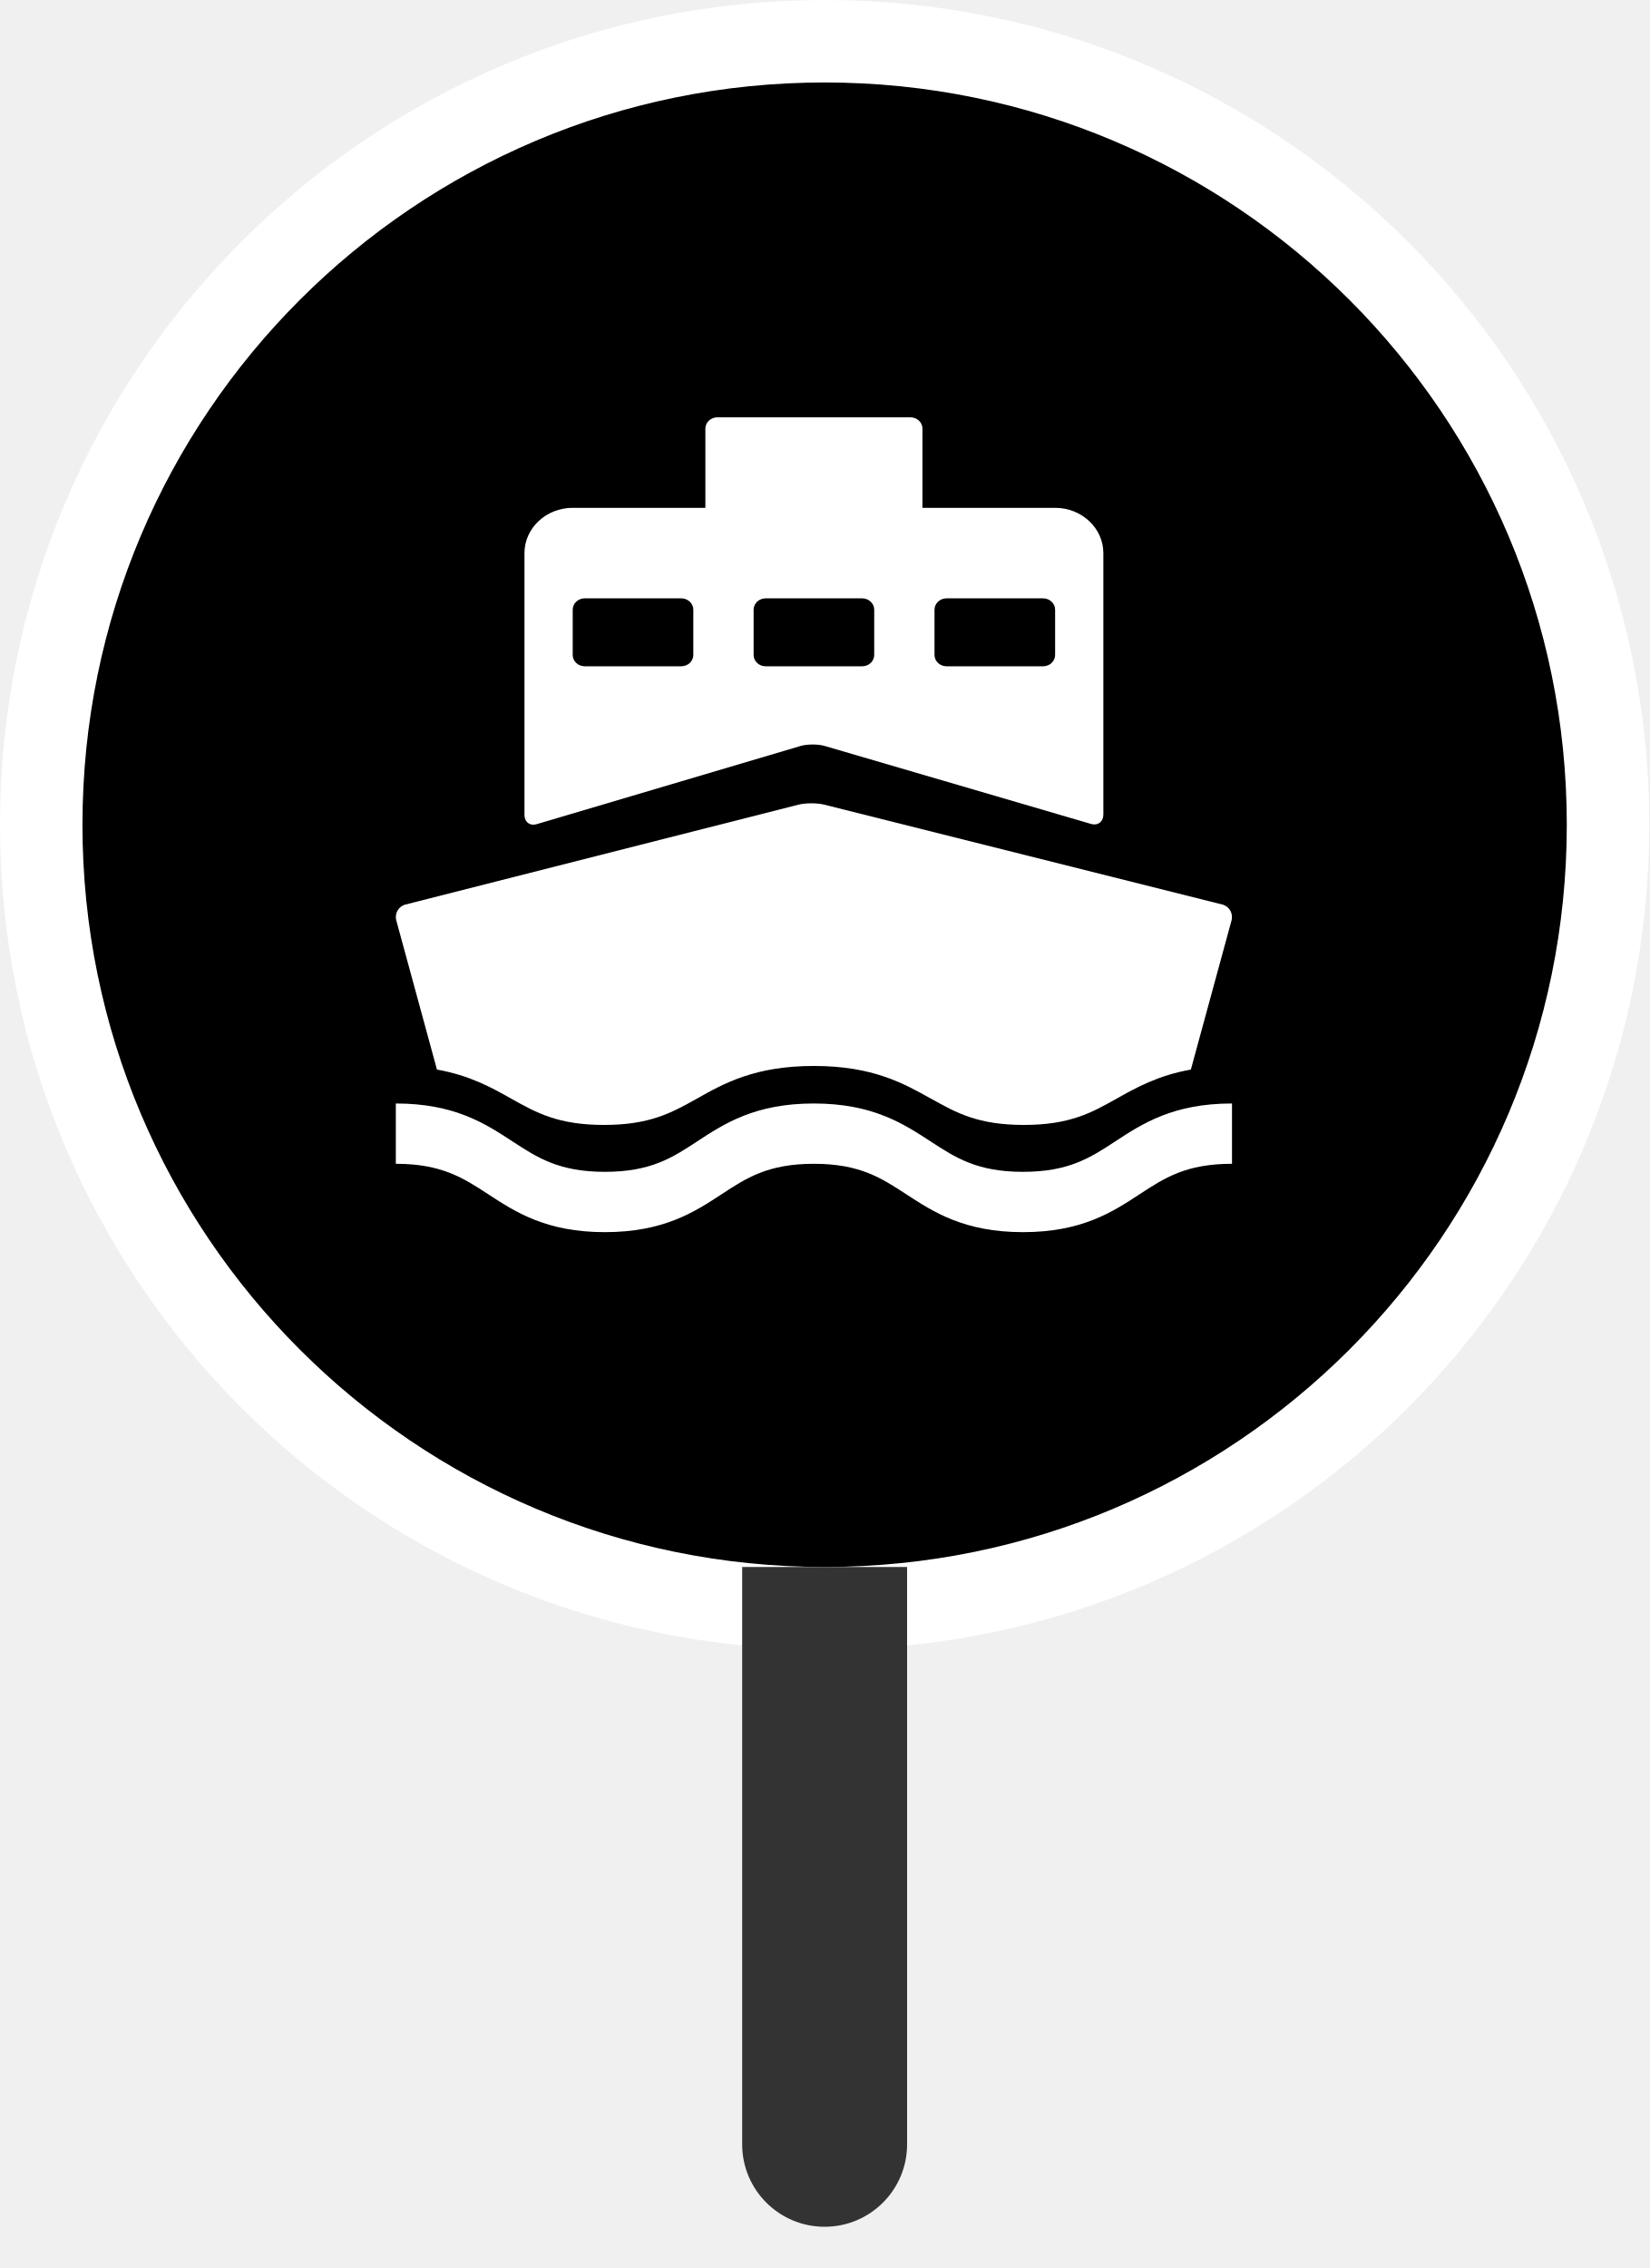
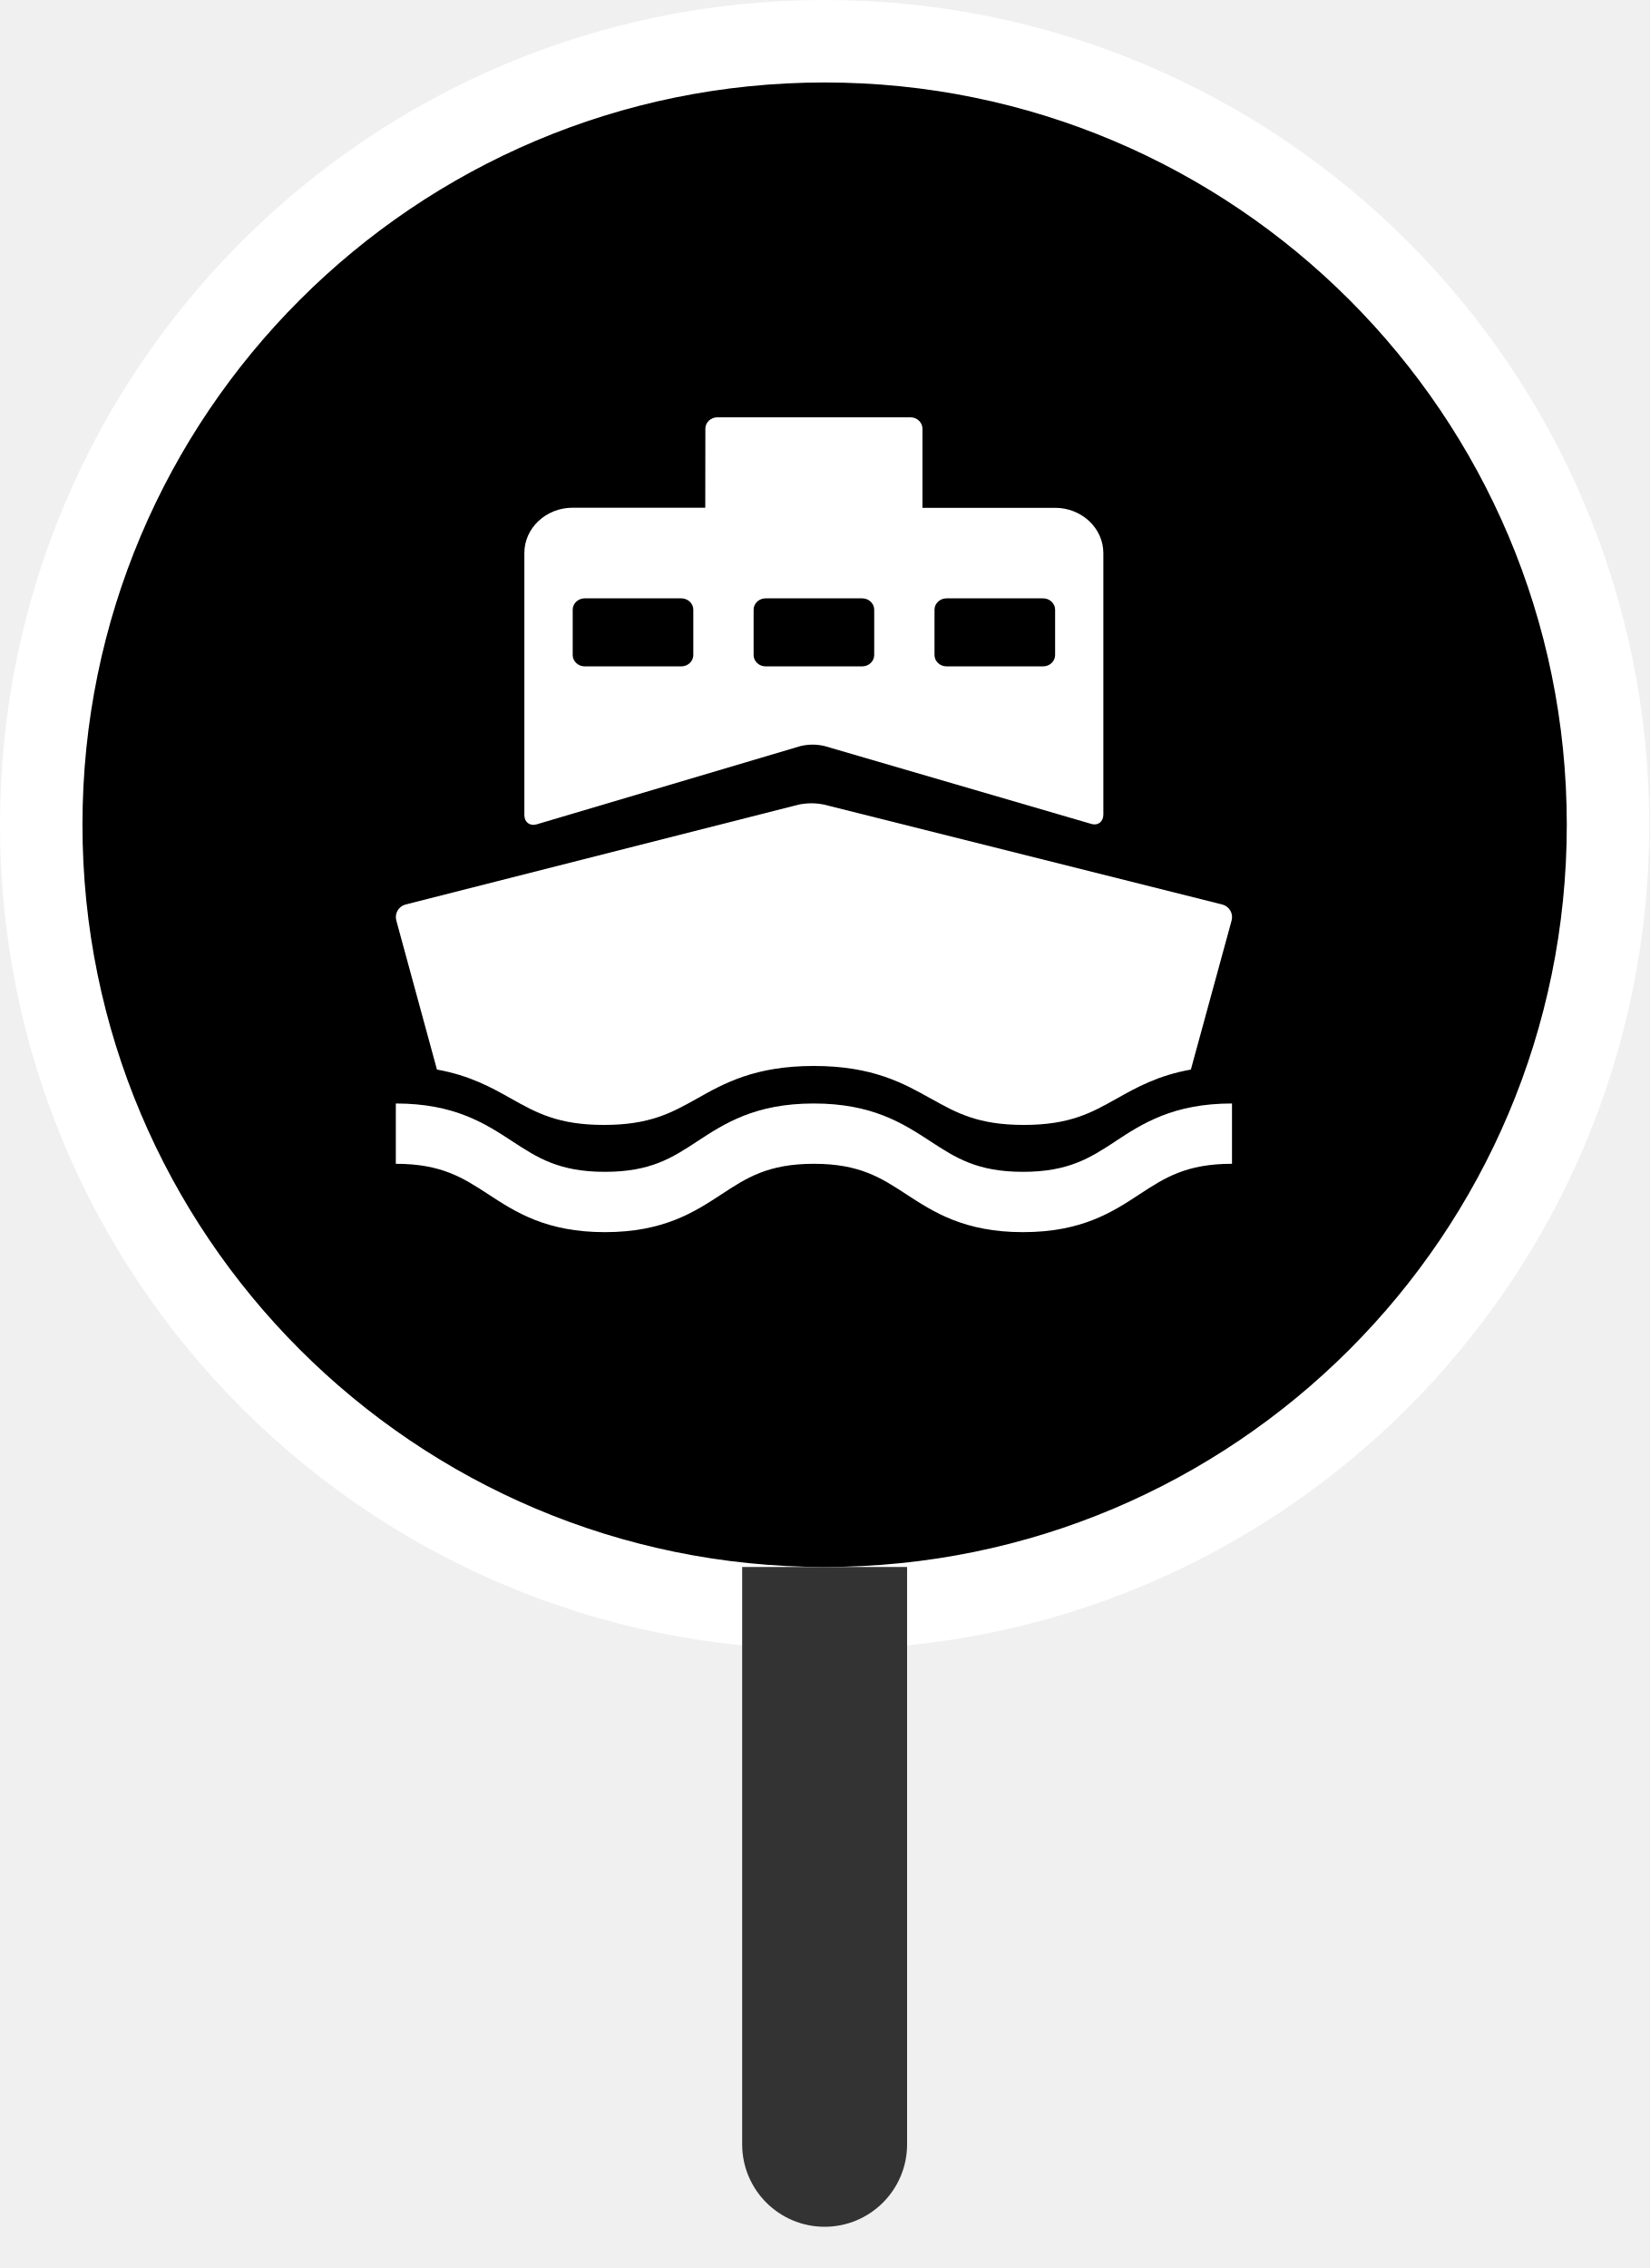
- <svg xmlns="http://www.w3.org/2000/svg" viewBox="0 0 16 22" version="1.1">
-   <defs>
-     <polygon id="path-1" points="0 0 10.38 0 10.38 10.38 0 10.38" />
-   </defs>
-   <g id="Page-1" stroke="none" stroke-width="1" fill-rule="evenodd">
-     <g id="icons-generic" transform="translate(-52, -1032)">
-       <g id="icon-stop-hsl_ferry-small-copy" transform="translate(36, 1016)">
-         <g id="stop-ball/tram-alt3" transform="translate(16.8, 16.8)">
-           <circle id="Oval" class="modeColor" stroke="#FFFFFF" stroke-width="0.8" cx="7.2" cy="7.2" r="7.6" />
-           <g id="Group" transform="translate(2, 2)">
-             <g id="Lauttasatama" transform="translate(0, 0.019775)">
-               <g id="Group" transform="translate(1.04, 1.228225)" fill="#FFFFFF">
-                 <path d="M3.003,0.11 C3.003,0.049 3.055,0 3.12,0 L4.992,0 C5.057,0 5.109,0.049 5.109,0.11 L5.109,0.878 L6.396,0.878 C6.654,0.878 6.864,1.075 6.864,1.317 L6.864,1.756 L6.864,3.854 C6.864,3.923 6.811,3.963 6.747,3.945 L4.161,3.188 C4.097,3.169 3.992,3.169 3.927,3.188 L1.365,3.947 C1.301,3.966 1.248,3.926 1.248,3.857 L1.248,1.756 L1.248,1.317 C1.248,1.075 1.458,0.878 1.716,0.878 L3.003,0.878 L3.003,0.11 Z M1.833,1.756 C1.768,1.756 1.716,1.806 1.716,1.866 L1.716,2.305 C1.716,2.366 1.768,2.415 1.833,2.415 L2.769,2.415 C2.834,2.415 2.886,2.366 2.886,2.305 L2.886,1.866 C2.886,1.806 2.834,1.756 2.769,1.756 L1.833,1.756 Z M3.588,1.756 C3.523,1.756 3.471,1.806 3.471,1.866 L3.471,2.305 C3.471,2.366 3.523,2.415 3.588,2.415 L4.524,2.415 C4.589,2.415 4.641,2.366 4.641,2.305 L4.641,1.866 C4.641,1.806 4.589,1.756 4.524,1.756 L3.588,1.756 Z M5.226,1.866 C5.226,1.806 5.278,1.756 5.343,1.756 L6.279,1.756 C6.344,1.756 6.396,1.806 6.396,1.866 L6.396,2.305 C6.396,2.366 6.344,2.415 6.279,2.415 L5.343,2.415 C5.278,2.415 5.226,2.366 5.226,2.305 L5.226,1.866 Z" id="Shape" />
-                 <path d="M4.155,3.757 L8.018,4.726 C8.086,4.743 8.126,4.813 8.107,4.882 L7.713,6.327 C7.394,6.384 7.183,6.502 6.991,6.61 C6.748,6.746 6.538,6.864 6.092,6.864 C5.647,6.864 5.437,6.746 5.194,6.61 L5.193,6.61 L5.191,6.609 C4.927,6.461 4.627,6.292 4.056,6.292 C3.483,6.292 3.183,6.461 2.919,6.61 C2.675,6.746 2.465,6.864 2.02,6.864 C1.574,6.864 1.364,6.746 1.121,6.61 L1.121,6.61 L1.119,6.609 C0.928,6.501 0.718,6.384 0.399,6.327 L0.005,4.882 C-0.014,4.813 0.026,4.743 0.094,4.726 L3.908,3.757 C3.976,3.74 4.087,3.74 4.155,3.757 Z" id="Path" />
-                 <path d="M6.979,7.024 C6.737,7.183 6.527,7.319 6.084,7.319 C5.64,7.319 5.43,7.182 5.188,7.024 C4.924,6.852 4.625,6.656 4.055,6.656 C3.485,6.656 3.187,6.851 2.923,7.024 C2.681,7.183 2.472,7.319 2.028,7.319 C1.584,7.319 1.374,7.182 1.132,7.024 C0.869,6.852 0.57,6.656 0,6.656 L0,7.241 C0.444,7.241 0.653,7.378 0.896,7.536 C1.159,7.708 1.458,7.904 2.028,7.904 C2.598,7.904 2.897,7.709 3.161,7.536 C3.403,7.377 3.612,7.241 4.056,7.241 C4.5,7.241 4.709,7.378 4.951,7.536 C5.215,7.708 5.514,7.904 6.084,7.904 C6.654,7.904 6.953,7.709 7.216,7.536 C7.459,7.377 7.668,7.241 8.112,7.241 L8.112,6.656 C7.542,6.656 7.243,6.851 6.979,7.024 Z" id="Path" fill-rule="nonzero" />
-               </g>
-             </g>
-           </g>
-         </g>
-         <path d="M23.2,31.2 L24.8,31.2 L24.8,36.8 C24.8,37.242 24.442,37.6 24,37.6 C23.558,37.6 23.2,37.242 23.2,36.8 L23.2,31.2 L23.2,31.2 Z" id="Rectangle" fill="#333333" />
+ <svg xmlns="http://www.w3.org/2000/svg" viewBox="0 0 16 22">
+   <g fill-rule="evenodd">
+     <g transform="translate(.8 .8)">
+       <circle cx="7.2" cy="7.2" r="7.6" stroke="#fff" stroke-width=".8" class="modeColor" />
+       <g fill="#fff">
+         <path d="M6.043 3.358c0-.06.052-.11.117-.11h1.872c.065 0 .117.05.117.11v.768h1.287c.258 0 .468.197.468.44v2.536c0 .069-.053.11-.117.09L7.2 6.437a.5.5 0 0 0-.234 0l-2.562.76c-.064.018-.117-.022-.117-.09V4.564c0-.242.21-.439.468-.439h1.287zm-1.17 1.646c-.065 0-.117.05-.117.11v.44c0 .06.052.11.117.11h.936c.065 0 .117-.05.117-.11v-.44c0-.06-.052-.11-.117-.11zm1.755 0c-.065 0-.117.05-.117.11v.44c0 .06.052.11.117.11h.936c.065 0 .117-.05.117-.11v-.44c0-.06-.052-.11-.117-.11zm1.638.11c0-.06.052-.11.117-.11h.936c.065 0 .117.05.117.11v.44c0 .06-.052.11-.117.11h-.936c-.065 0-.117-.05-.117-.11z" />
+         <path d="m7.195 7.005 3.863.969a.126.126 0 0 1 .09.156l-.395 1.445c-.32.057-.53.175-.722.283-.243.136-.453.254-.899.254-.445 0-.655-.118-.898-.254h-.001l-.002-.001c-.264-.148-.564-.317-1.135-.317-.573 0-.873.169-1.137.318-.244.136-.454.254-.9.254-.445 0-.655-.118-.898-.254l-.002-.001c-.191-.108-.401-.225-.72-.282L3.045 8.13a.126.126 0 0 1 .089-.156l3.814-.969a.6.6 0 0 1 .247 0" />
+         <path fill-rule="nonzero" d="M10.02 10.272c-.243.159-.453.295-.896.295-.444 0-.654-.137-.896-.295-.264-.172-.563-.368-1.133-.368s-.868.195-1.132.368c-.242.159-.451.295-.895.295s-.654-.137-.896-.295c-.263-.172-.562-.368-1.132-.368v.585c.444 0 .653.137.896.295.263.172.562.368 1.132.368s.869-.195 1.133-.368c.242-.159.451-.295.895-.295s.653.137.895.295c.264.172.563.368 1.133.368s.869-.195 1.132-.368c.243-.159.452-.295.896-.295v-.585c-.57 0-.87.195-1.133.368" />
      </g>
    </g>
+     <path fill="#333" d="M7.2 15.2h1.6v5.6a.8.8 0 1 1-1.6 0z" />
  </g>
</svg>
